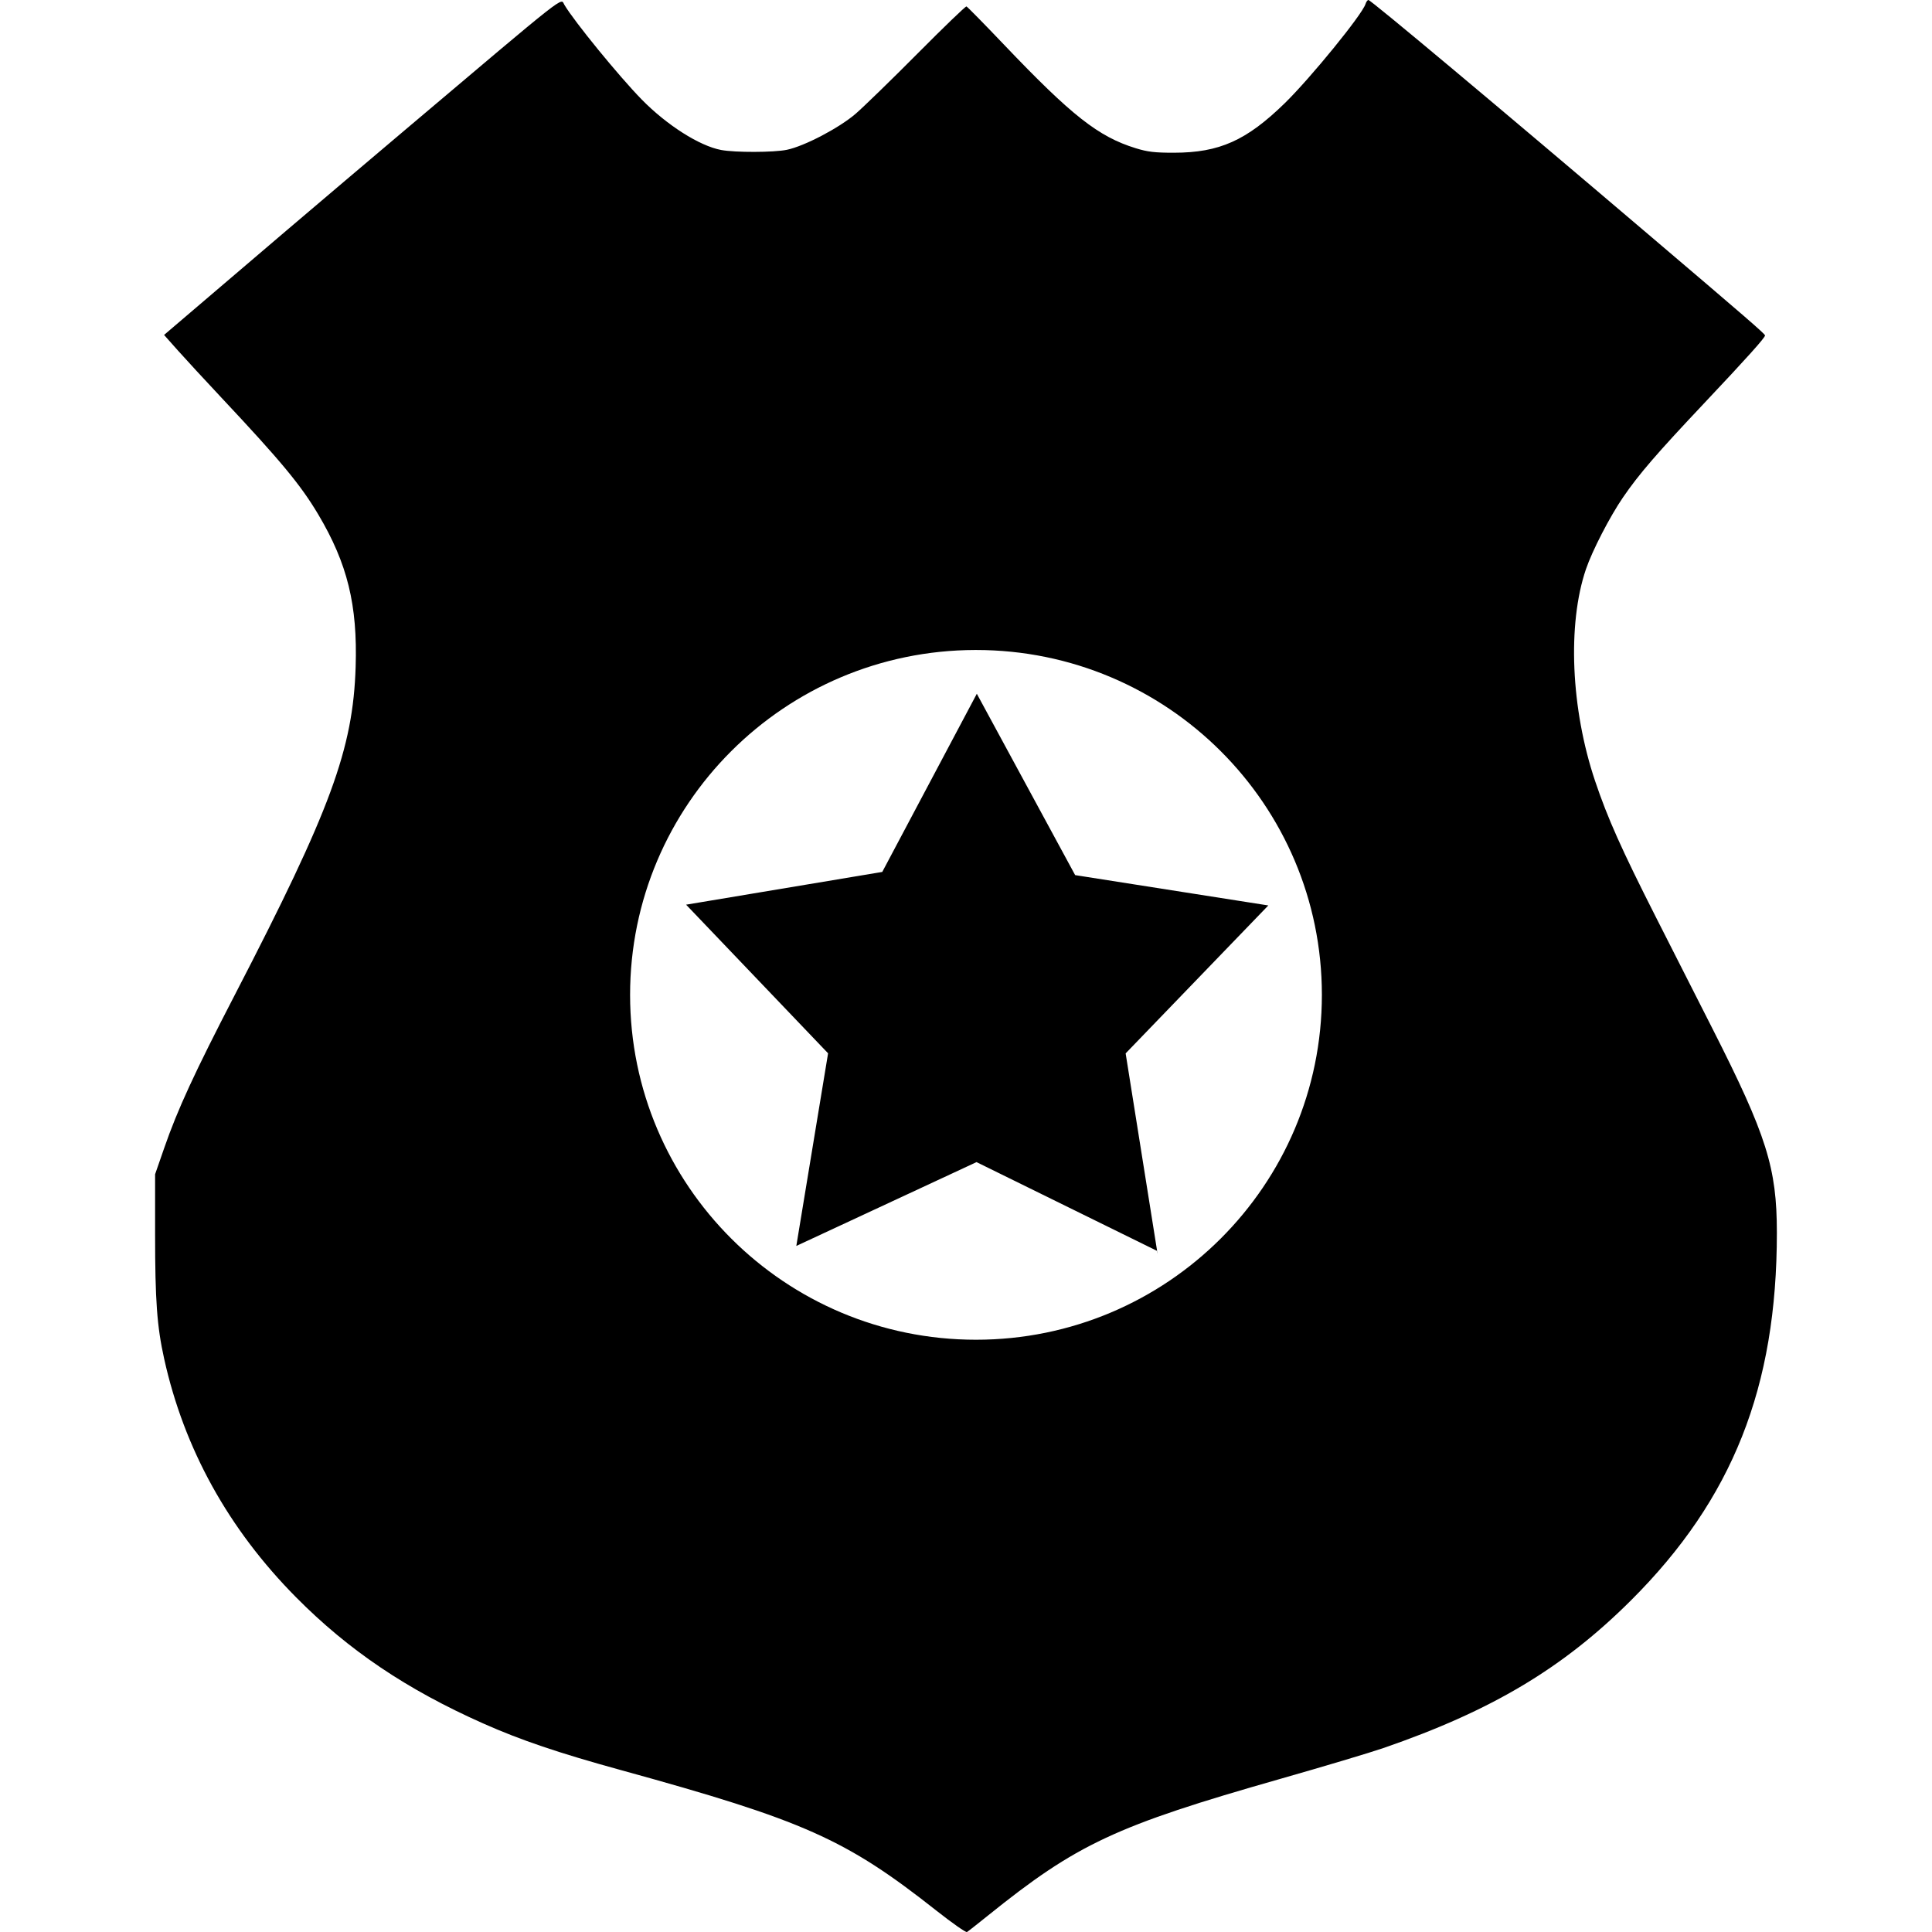
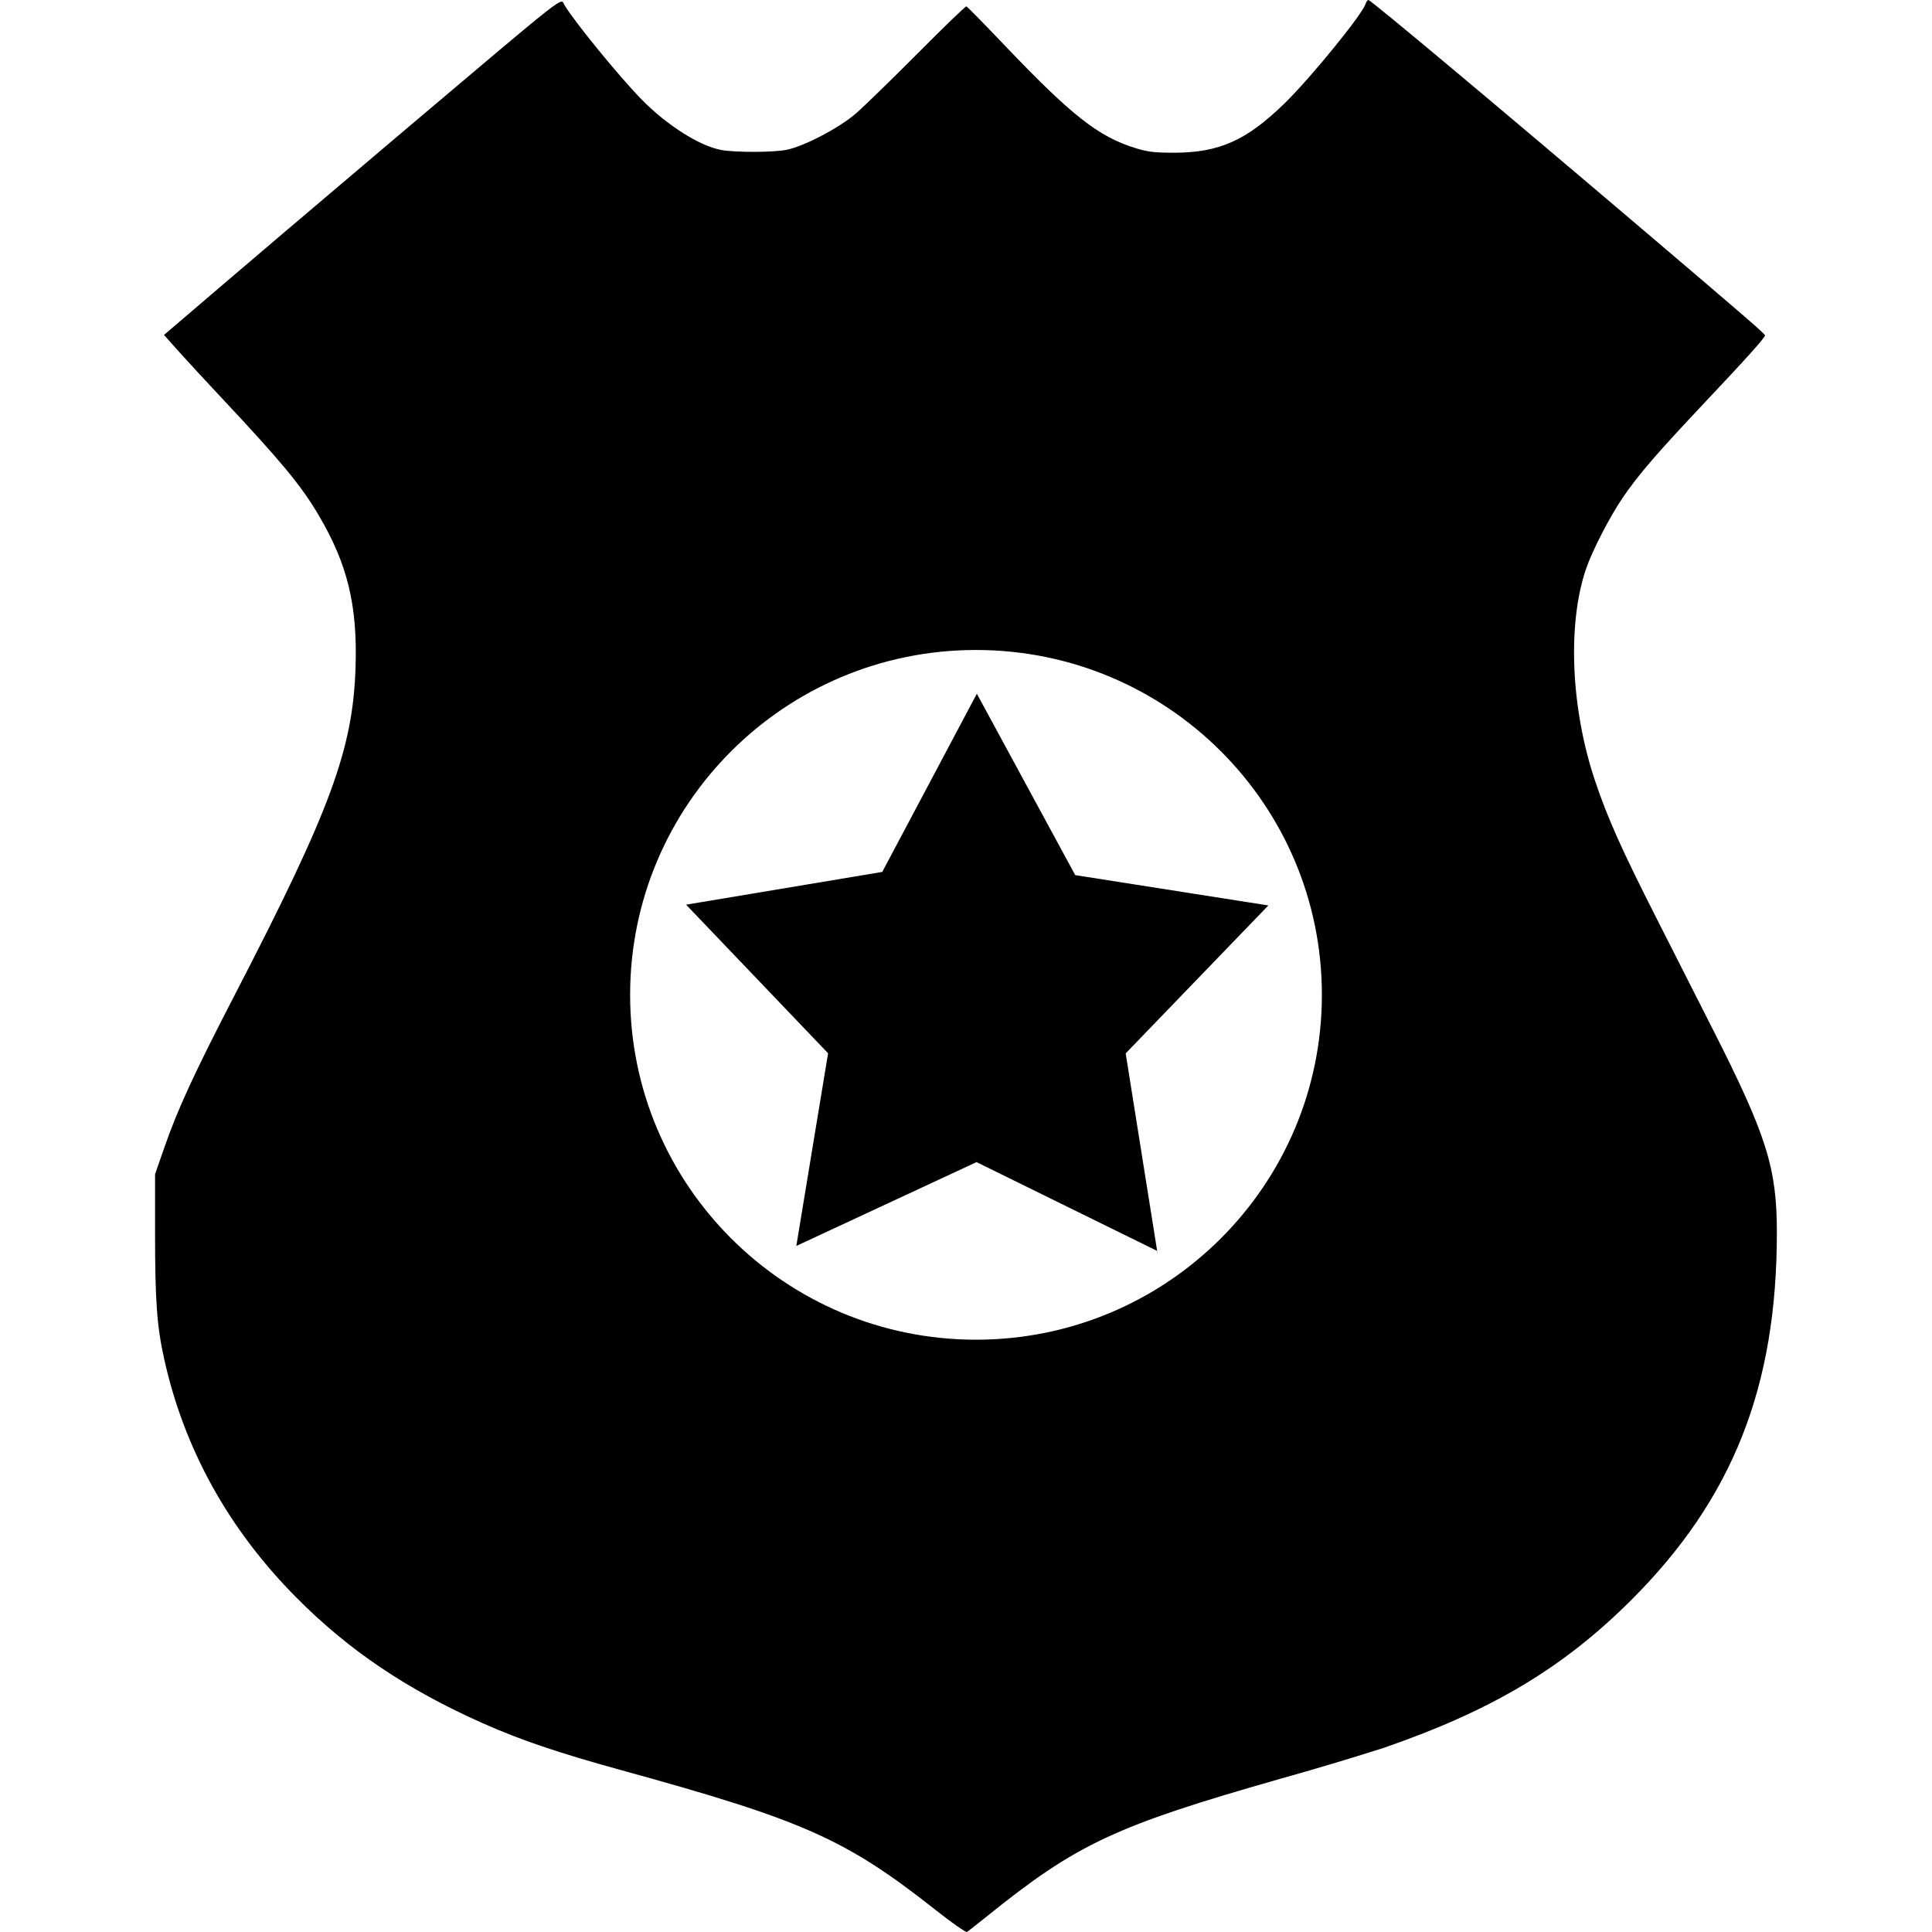
- <svg xmlns="http://www.w3.org/2000/svg" id="svg887" version="1.1" viewBox="0 0 52.917 52.917" height="200" width="200">
-   <defs id="defs881" />
-   <g id="layer1">
-     <path d="m 37.481,-4.0100487e-6 c -0.025,0 -0.061,0.049 -0.08,0.11 -0.093,0.293 -1.508,2.03 -2.214,2.719 -1.047,1.02 -1.788,1.352 -3.027,1.354 -0.528,0.001 -0.724,-0.022 -1.052,-0.123 -1.024,-0.316 -1.754,-0.891 -3.608,-2.836 -0.542,-0.569 -1.005,-1.04 -1.029,-1.048 -0.024,-0.008 -0.626,0.572 -1.338,1.289 -0.712,0.717 -1.476,1.459 -1.696,1.65 -0.451,0.389 -1.405,0.889 -1.885,0.988 -0.359,0.074 -1.415,0.077 -1.8,0.005 -0.593,-0.111 -1.489,-0.681 -2.178,-1.385 -0.619,-0.633 -1.848,-2.137 -2.117,-2.593 -0.109,-0.184 0.185,-0.415 -4.399,3.46 -2.101,1.776 -4.34,3.681 -6.398,5.442 l -0.166,0.142 0.377,0.424 c 0.208,0.233 0.743,0.814 1.19,1.29 1.633,1.74 2.176,2.395 2.655,3.201 0.801,1.348 1.079,2.482 1.025,4.177 -0.072,2.253 -0.678,3.901 -3.303,8.971 -1.113,2.15 -1.574,3.15 -1.94,4.206 l -0.25,0.72 v 1.635 c 0,1.818 0.051,2.528 0.248,3.417 0.545,2.467 1.762,4.667 3.616,6.537 1.436,1.449 3.026,2.521 5.118,3.451 1.027,0.457 2.063,0.808 3.771,1.278 5.025,1.383 6.16,1.888 8.646,3.85 0.431,0.34 0.808,0.604 0.838,0.587 0.03,-0.017 0.285,-0.218 0.567,-0.445 2.449,-1.972 3.498,-2.463 8.025,-3.753 1.189,-0.339 2.453,-0.717 2.81,-0.84 2.969,-1.023 4.923,-2.189 6.787,-4.048 2.781,-2.774 3.995,-5.834 3.994,-10.071 -3.2e-4,-1.775 -0.28,-2.661 -1.759,-5.577 -0.362,-0.713 -1.059,-2.087 -1.549,-3.053 -0.948,-1.87 -1.329,-2.722 -1.672,-3.743 -0.662,-1.97 -0.762,-4.289 -0.25,-5.796 0.172,-0.507 0.654,-1.441 1.016,-1.969 0.436,-0.637 0.921,-1.199 2.24,-2.597 1.158,-1.228 1.65,-1.776 1.65,-1.838 0,-0.042 -0.529,-0.5 -3.188,-2.761 C 41.01,2.899 37.546,3.9899513e-6 37.481,3.9899513e-6 Z M 26.712,17.803 c 0.007,-7e-6 0.013,-7e-6 0.02,0 5.232,2.5e-5 9.474,4.229 9.474,9.446 0,5.217 -4.242,9.446 -9.474,9.446 -5.232,1.7e-5 -9.474,-4.229 -9.474,-9.446 -2e-5,-5.209 4.229,-9.435 9.454,-9.446 z m 0.044,1.197 c -2.591,4.882 -1e-5,0 -2.591,4.882 -5.373,0.897 0,0 -5.373,0.897 3.889,4.071 0,0 3.889,4.071 -0.87,5.276 0,0 -0.87,5.276 4.936,-2.296 0,0 4.936,-2.296 4.946,2.432 0,0 4.946,2.432 0.011,0 0.02,0.156 0,0 l -0.862,-5.41 c 3.908,-4.052 0,0 3.908,-4.052 -5.291,-0.831 0,0 -5.291,-0.831 -2.694,-4.969 0,0 -2.694,-4.969 z" style="fill:#000000;fill-opacity:1;stroke-width:0.054" id="path50" />
-   </g>
+ <svg xmlns="http://www.w3.org/2000/svg" viewBox="0 0 52.917 52.917" height="200" width="200">
+   <path d="M37.48 0c-.024 0-.06.05-.079.11-.093.293-1.508 2.03-2.214 2.718-1.047 1.02-1.788 1.352-3.027 1.355-.528 0-.724-.022-1.053-.124-1.023-.316-1.754-.89-3.607-2.835C26.958.655 26.495.184 26.47.175c-.024-.008-.626.572-1.338 1.29-.713.716-1.476 1.459-1.697 1.65-.45.388-1.405.889-1.884.987-.36.074-1.415.077-1.8.005-.593-.11-1.49-.68-2.18-1.385-.618-.633-1.847-2.137-2.116-2.593-.109-.184.185-.415-4.399 3.46-2.1 1.776-4.34 3.681-6.398 5.443l-.166.141.377.424c.208.233.744.814 1.19 1.29 1.633 1.74 2.177 2.395 2.656 3.202.8 1.348 1.078 2.481 1.024 4.177-.071 2.253-.678 3.9-3.302 8.97-1.113 2.15-1.574 3.15-1.94 4.206l-.25.72v1.635c0 1.817.051 2.528.248 3.417.545 2.467 1.762 4.667 3.616 6.536 1.436 1.45 3.026 2.521 5.118 3.452 1.027.456 2.064.808 3.771 1.278 5.025 1.382 6.16 1.887 8.647 3.85.43.34.808.603.837.586.03-.017.286-.218.568-.445 2.449-1.972 3.498-2.463 8.025-3.753a87.136 87.136 0 0 0 2.81-.84c2.969-1.024 4.922-2.189 6.787-4.048 2.781-2.774 3.995-5.834 3.994-10.071 0-1.775-.28-2.661-1.76-5.577l-1.548-3.053c-.948-1.87-1.329-2.722-1.672-3.743-.662-1.97-.762-4.29-.25-5.795.172-.508.654-1.441 1.015-1.97.436-.636.922-1.198 2.24-2.597 1.159-1.228 1.65-1.776 1.65-1.838 0-.042-.529-.5-3.188-2.761C41.01 2.899 37.546 0 37.481 0ZM26.713 17.803h.02c5.232 0 9.473 4.228 9.473 9.445 0 5.217-4.241 9.446-9.473 9.446-5.233 0-9.475-4.23-9.474-9.446 0-5.209 4.229-9.435 9.453-9.445zM26.756 19l-2.591 4.882-5.373.897 3.889 4.07-.87 5.277 4.936-2.296 4.947 2.432c.011 0 .02.156 0 0l-.862-5.41L34.74 24.8l-5.29-.831L26.755 19z" style="fill:#000;fill-opacity:1;stroke-width:.054" />
</svg>
